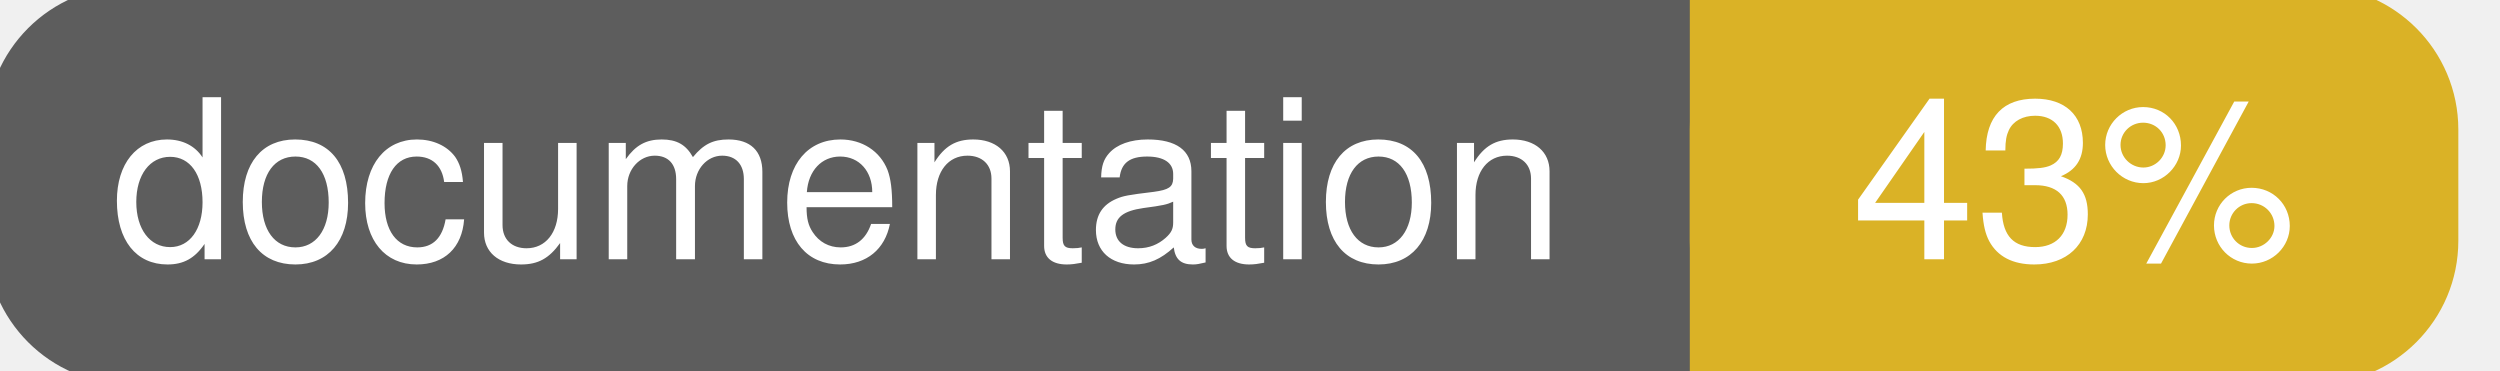
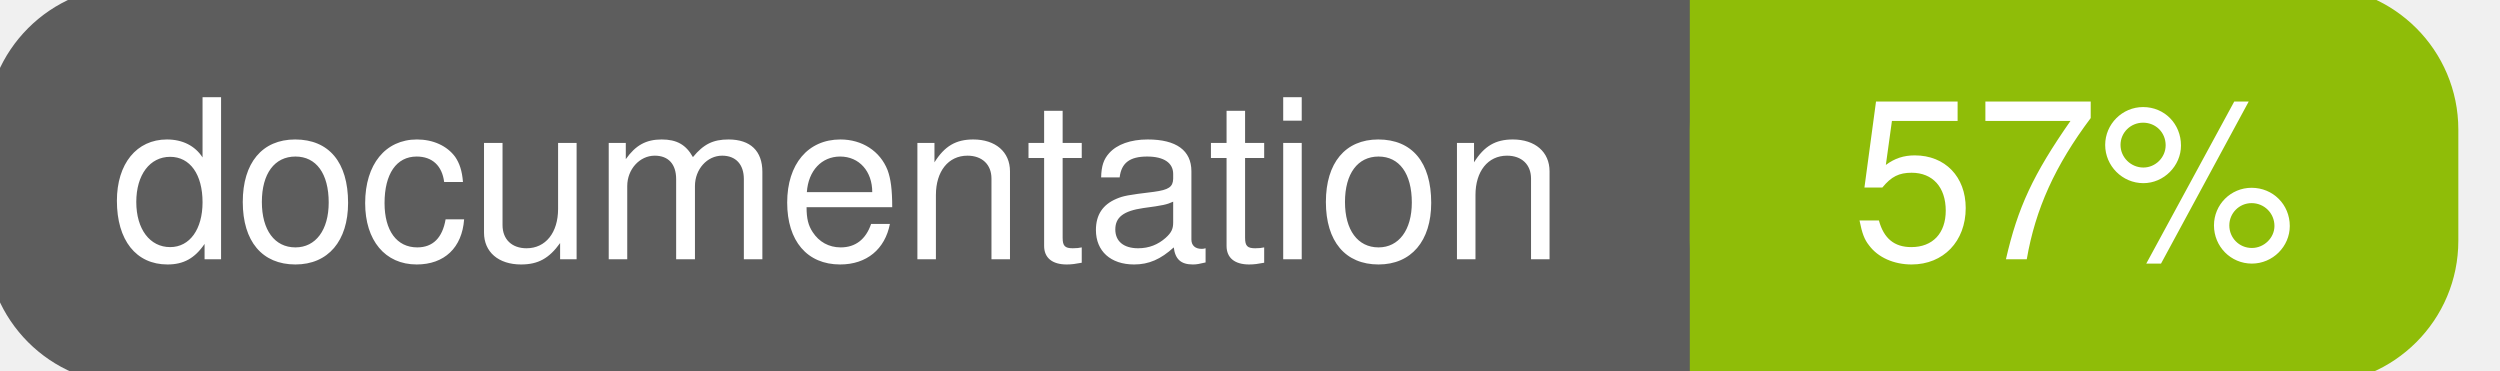
<svg xmlns="http://www.w3.org/2000/svg" width="135" height="20">
  <g>
    <rect id="svg_1" height="20" width="130" y="0" x="0" stroke-width="1.5" stroke="#5d5d5d" fill="#5d5d5d" rx="7" ry="7" />
-     <rect id="svg_2" height="20" width="40" y="0" x="92" stroke-width="1.5" stroke="#dab226" fill="#dab226" rx="7" ry="7" />
-     <rect id="svg_3" height="20" width="22" y="0" x="92" stroke-width="1.5" stroke="#dab226" fill="#dab226" />
+     <rect id="svg_2" height="20" width="40" y="0" x="92" stroke-width="1.5" stroke="#8fbd08" fill="#8fbd08" rx="7" ry="7" />
+     <rect id="svg_3" height="20" width="22" y="0" x="92" stroke-width="1.5" stroke="#8fbd08" fill="#8fbd08" />
    <text xml:space="preserve" text-anchor="start" font-family="Helvetica, Arial, sans-serif" font-size="12" id="svg_4" y="14" x="6" stroke-width="0" stroke="#5d5d5d" fill="#ffffff">documentation</text>
-     <text xml:space="preserve" text-anchor="middle" font-family="Helvetica, Arial, sans-serif" font-size="12" id="svg_5" y="14" x="112" stroke-width="0" stroke="#5d5d5d" fill="#ffffff" style="text-anchor: middle">43%</text>
+     <text xml:space="preserve" text-anchor="middle" font-family="Helvetica, Arial, sans-serif" font-size="12" id="svg_5" y="14" x="112" stroke-width="0" stroke="#5d5d5d" fill="#ffffff" style="text-anchor: middle">57%</text>
  </g>
</svg>
